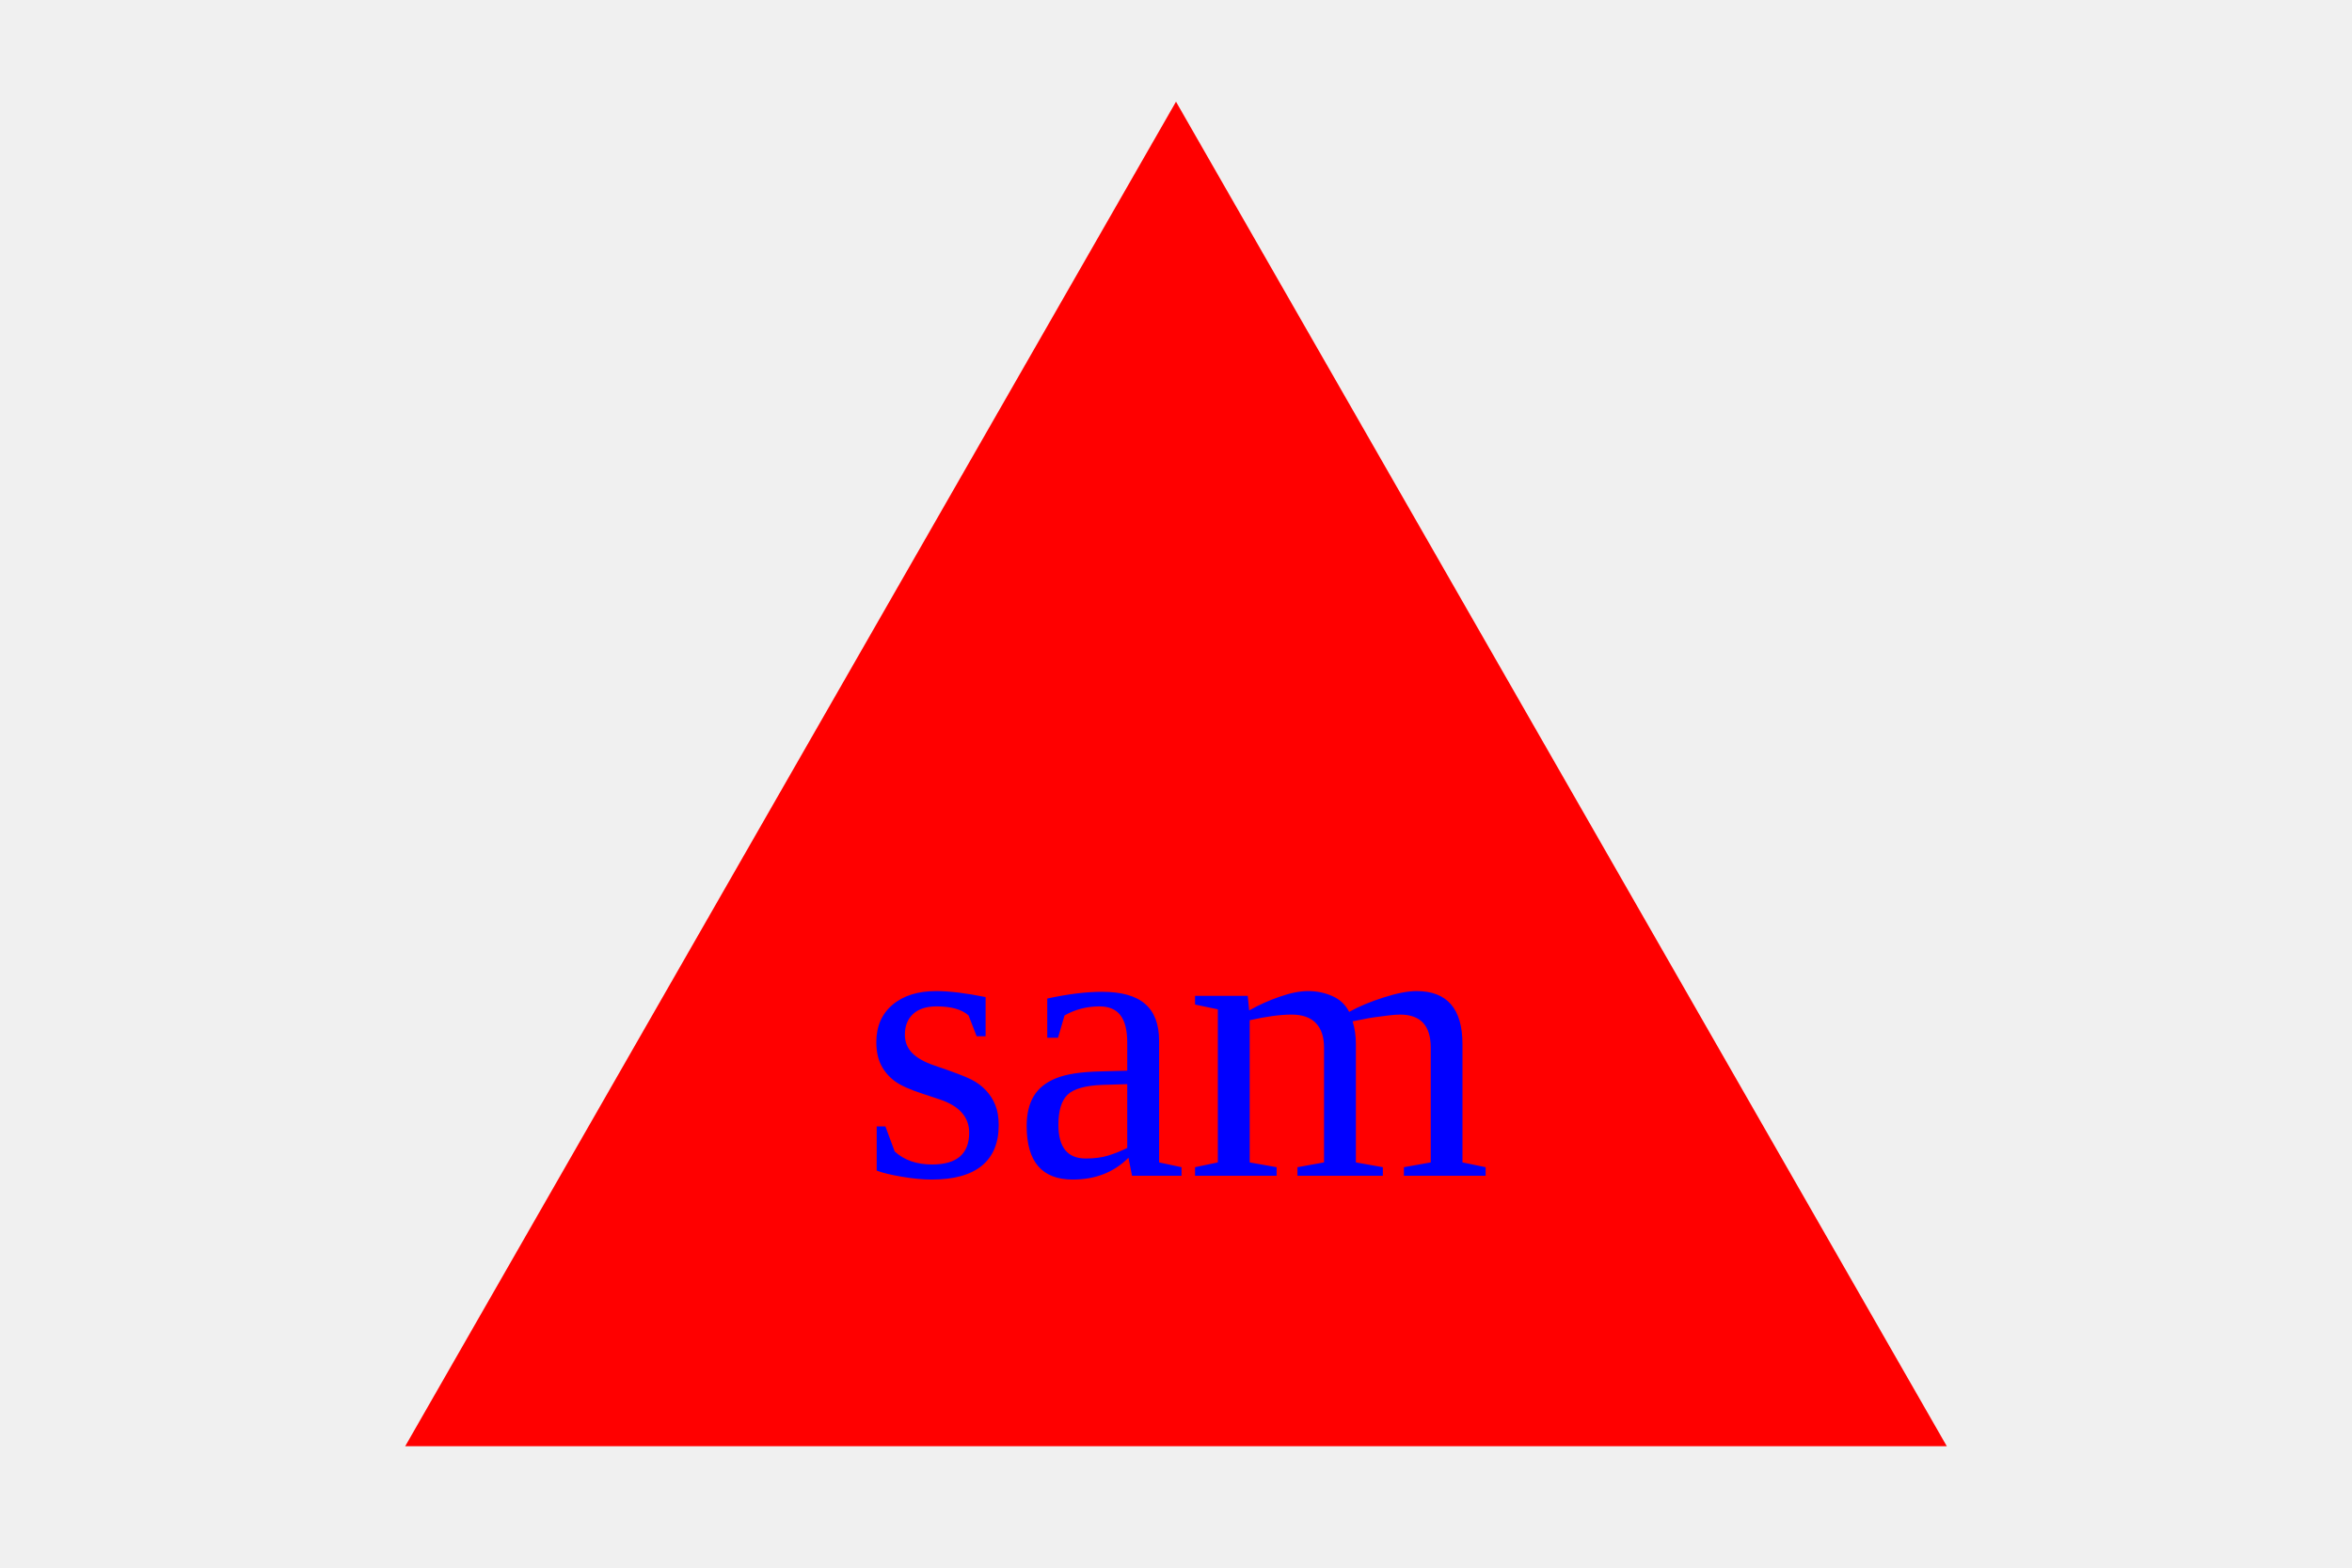
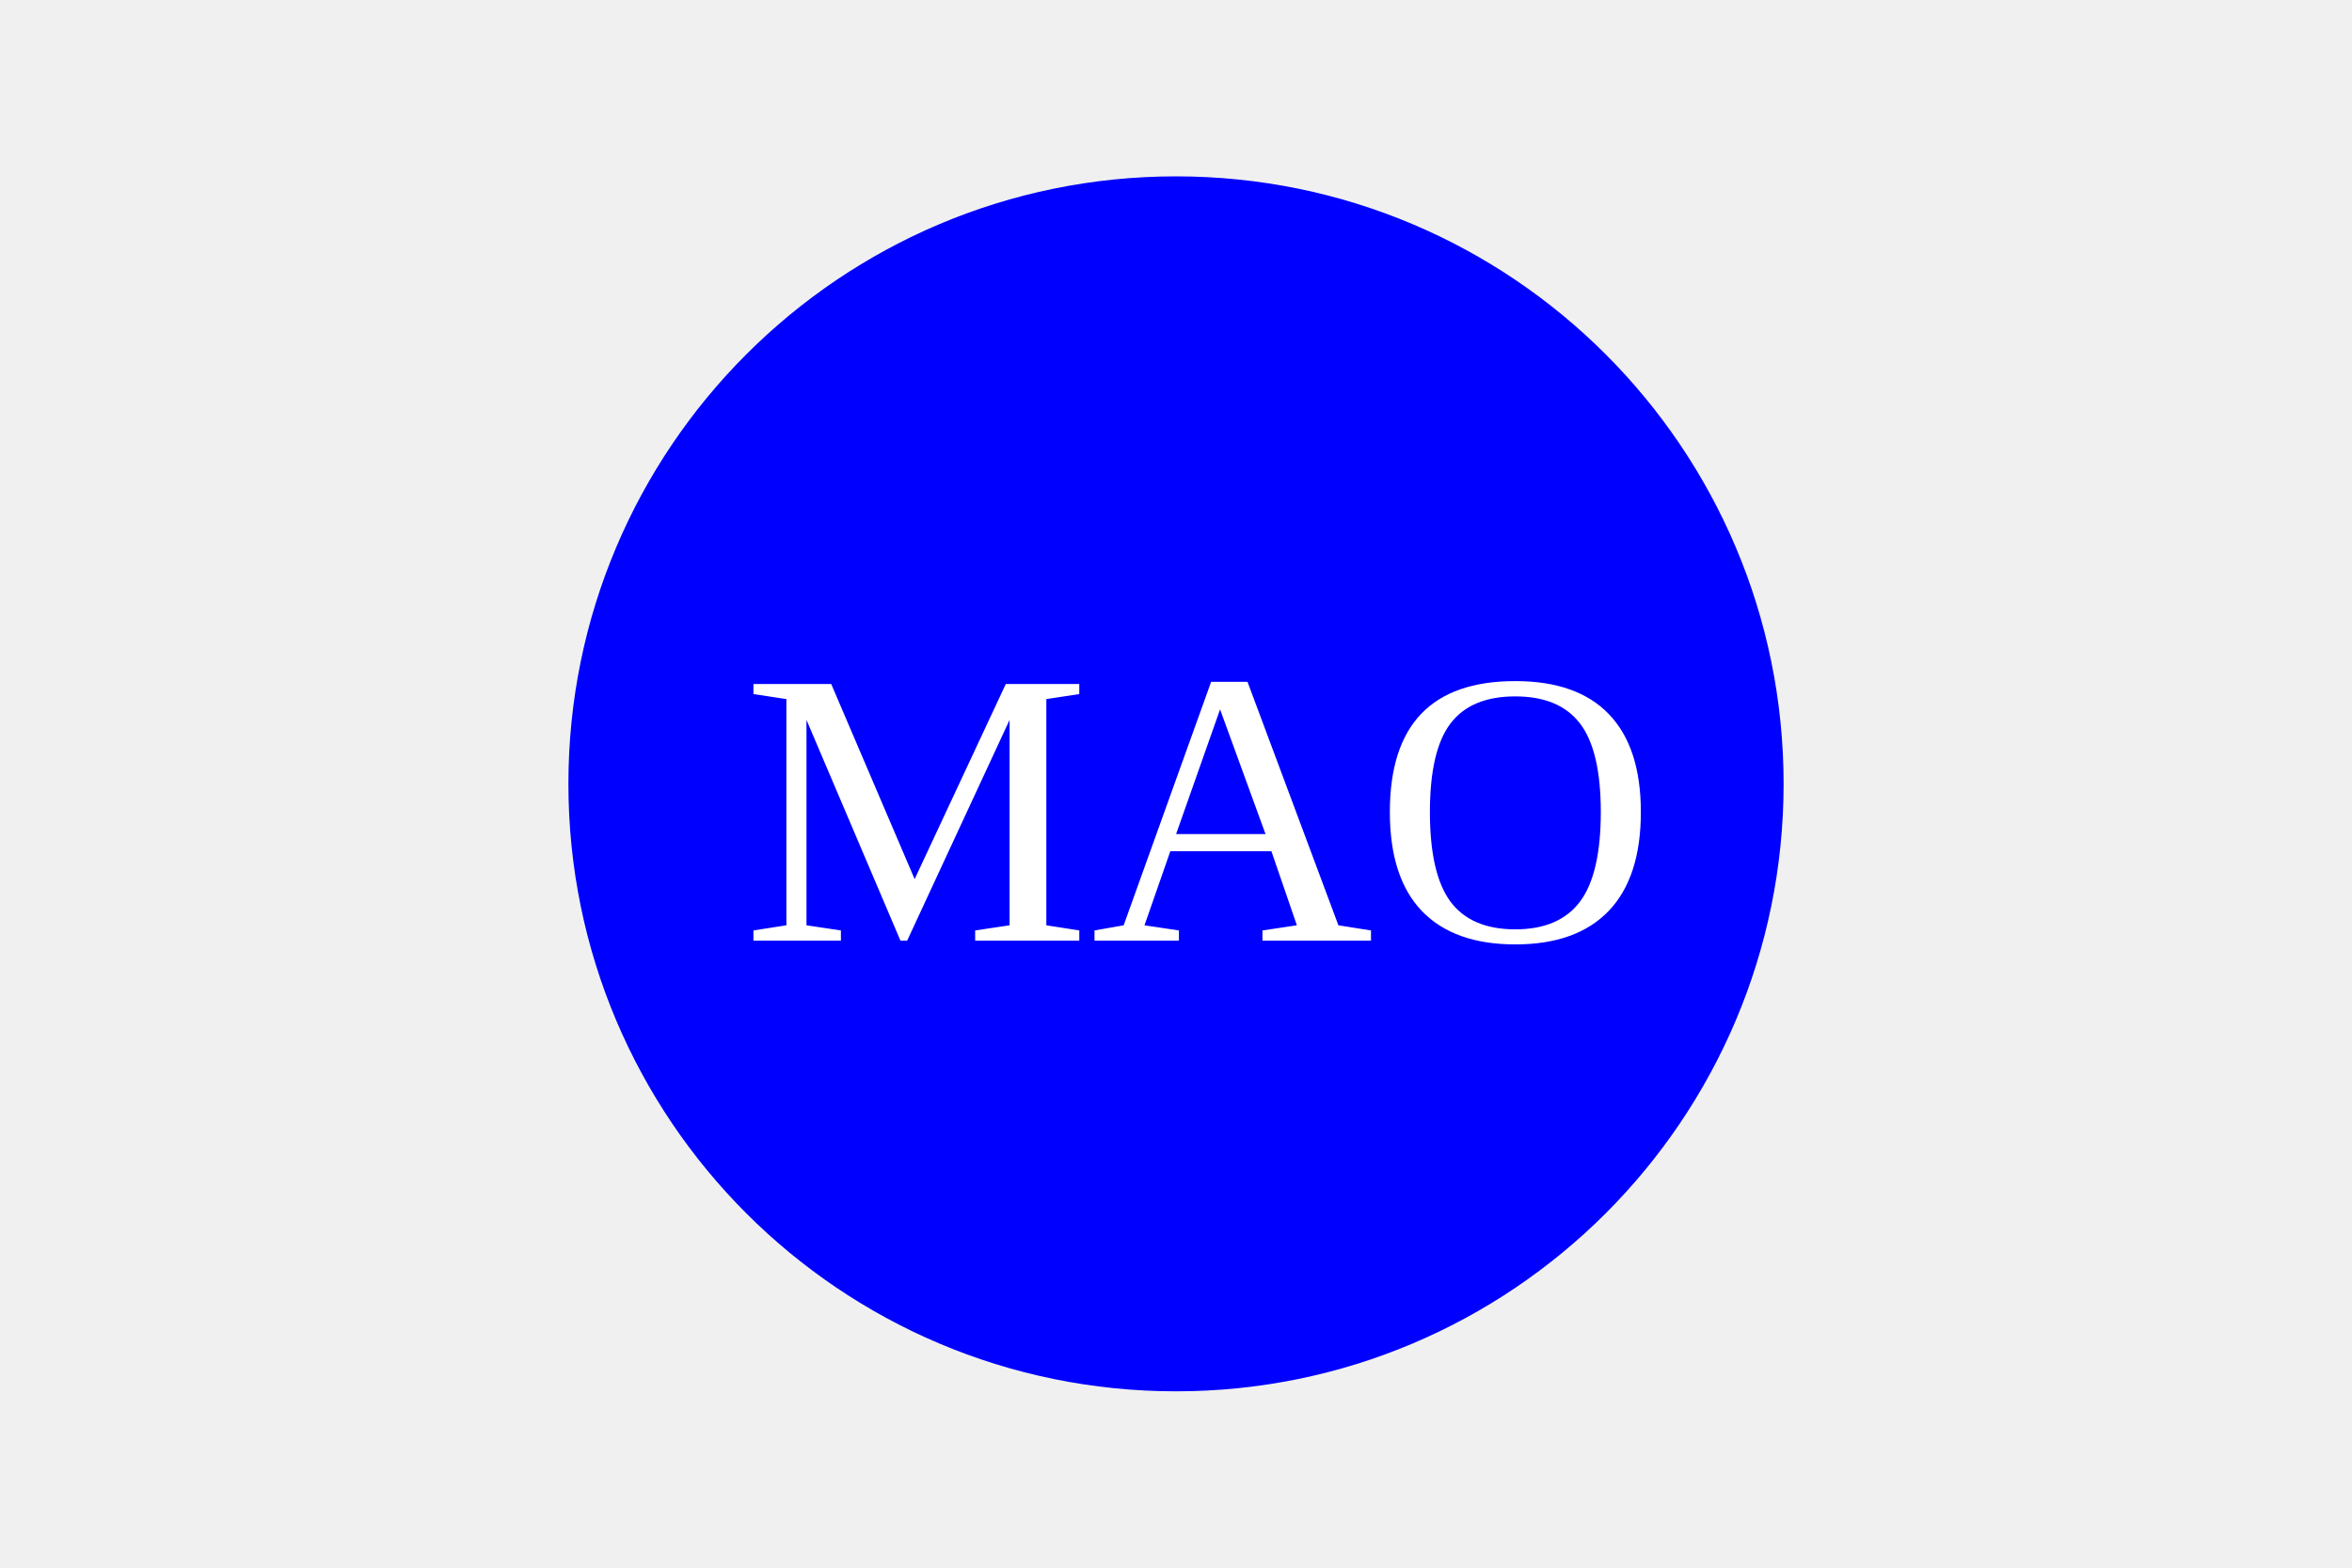
<svg xmlns="http://www.w3.org/2000/svg" width="300" height="200">
-   <polygon points="150, 18 244, 182 56, 182" stroke="red" fill="red" stroke-width="5" />
-   <text x="150" y="150" text-anchor="middle" font-size="50px" fill="blue">sam</text>
+   <circle cx="150" cy="100" r="75" stroke="blue" fill="blue" stroke-width="5" />
+   <text x="153" y="120" text-anchor="middle" font-size="50px" fill="white">MAO</text>
</svg>
